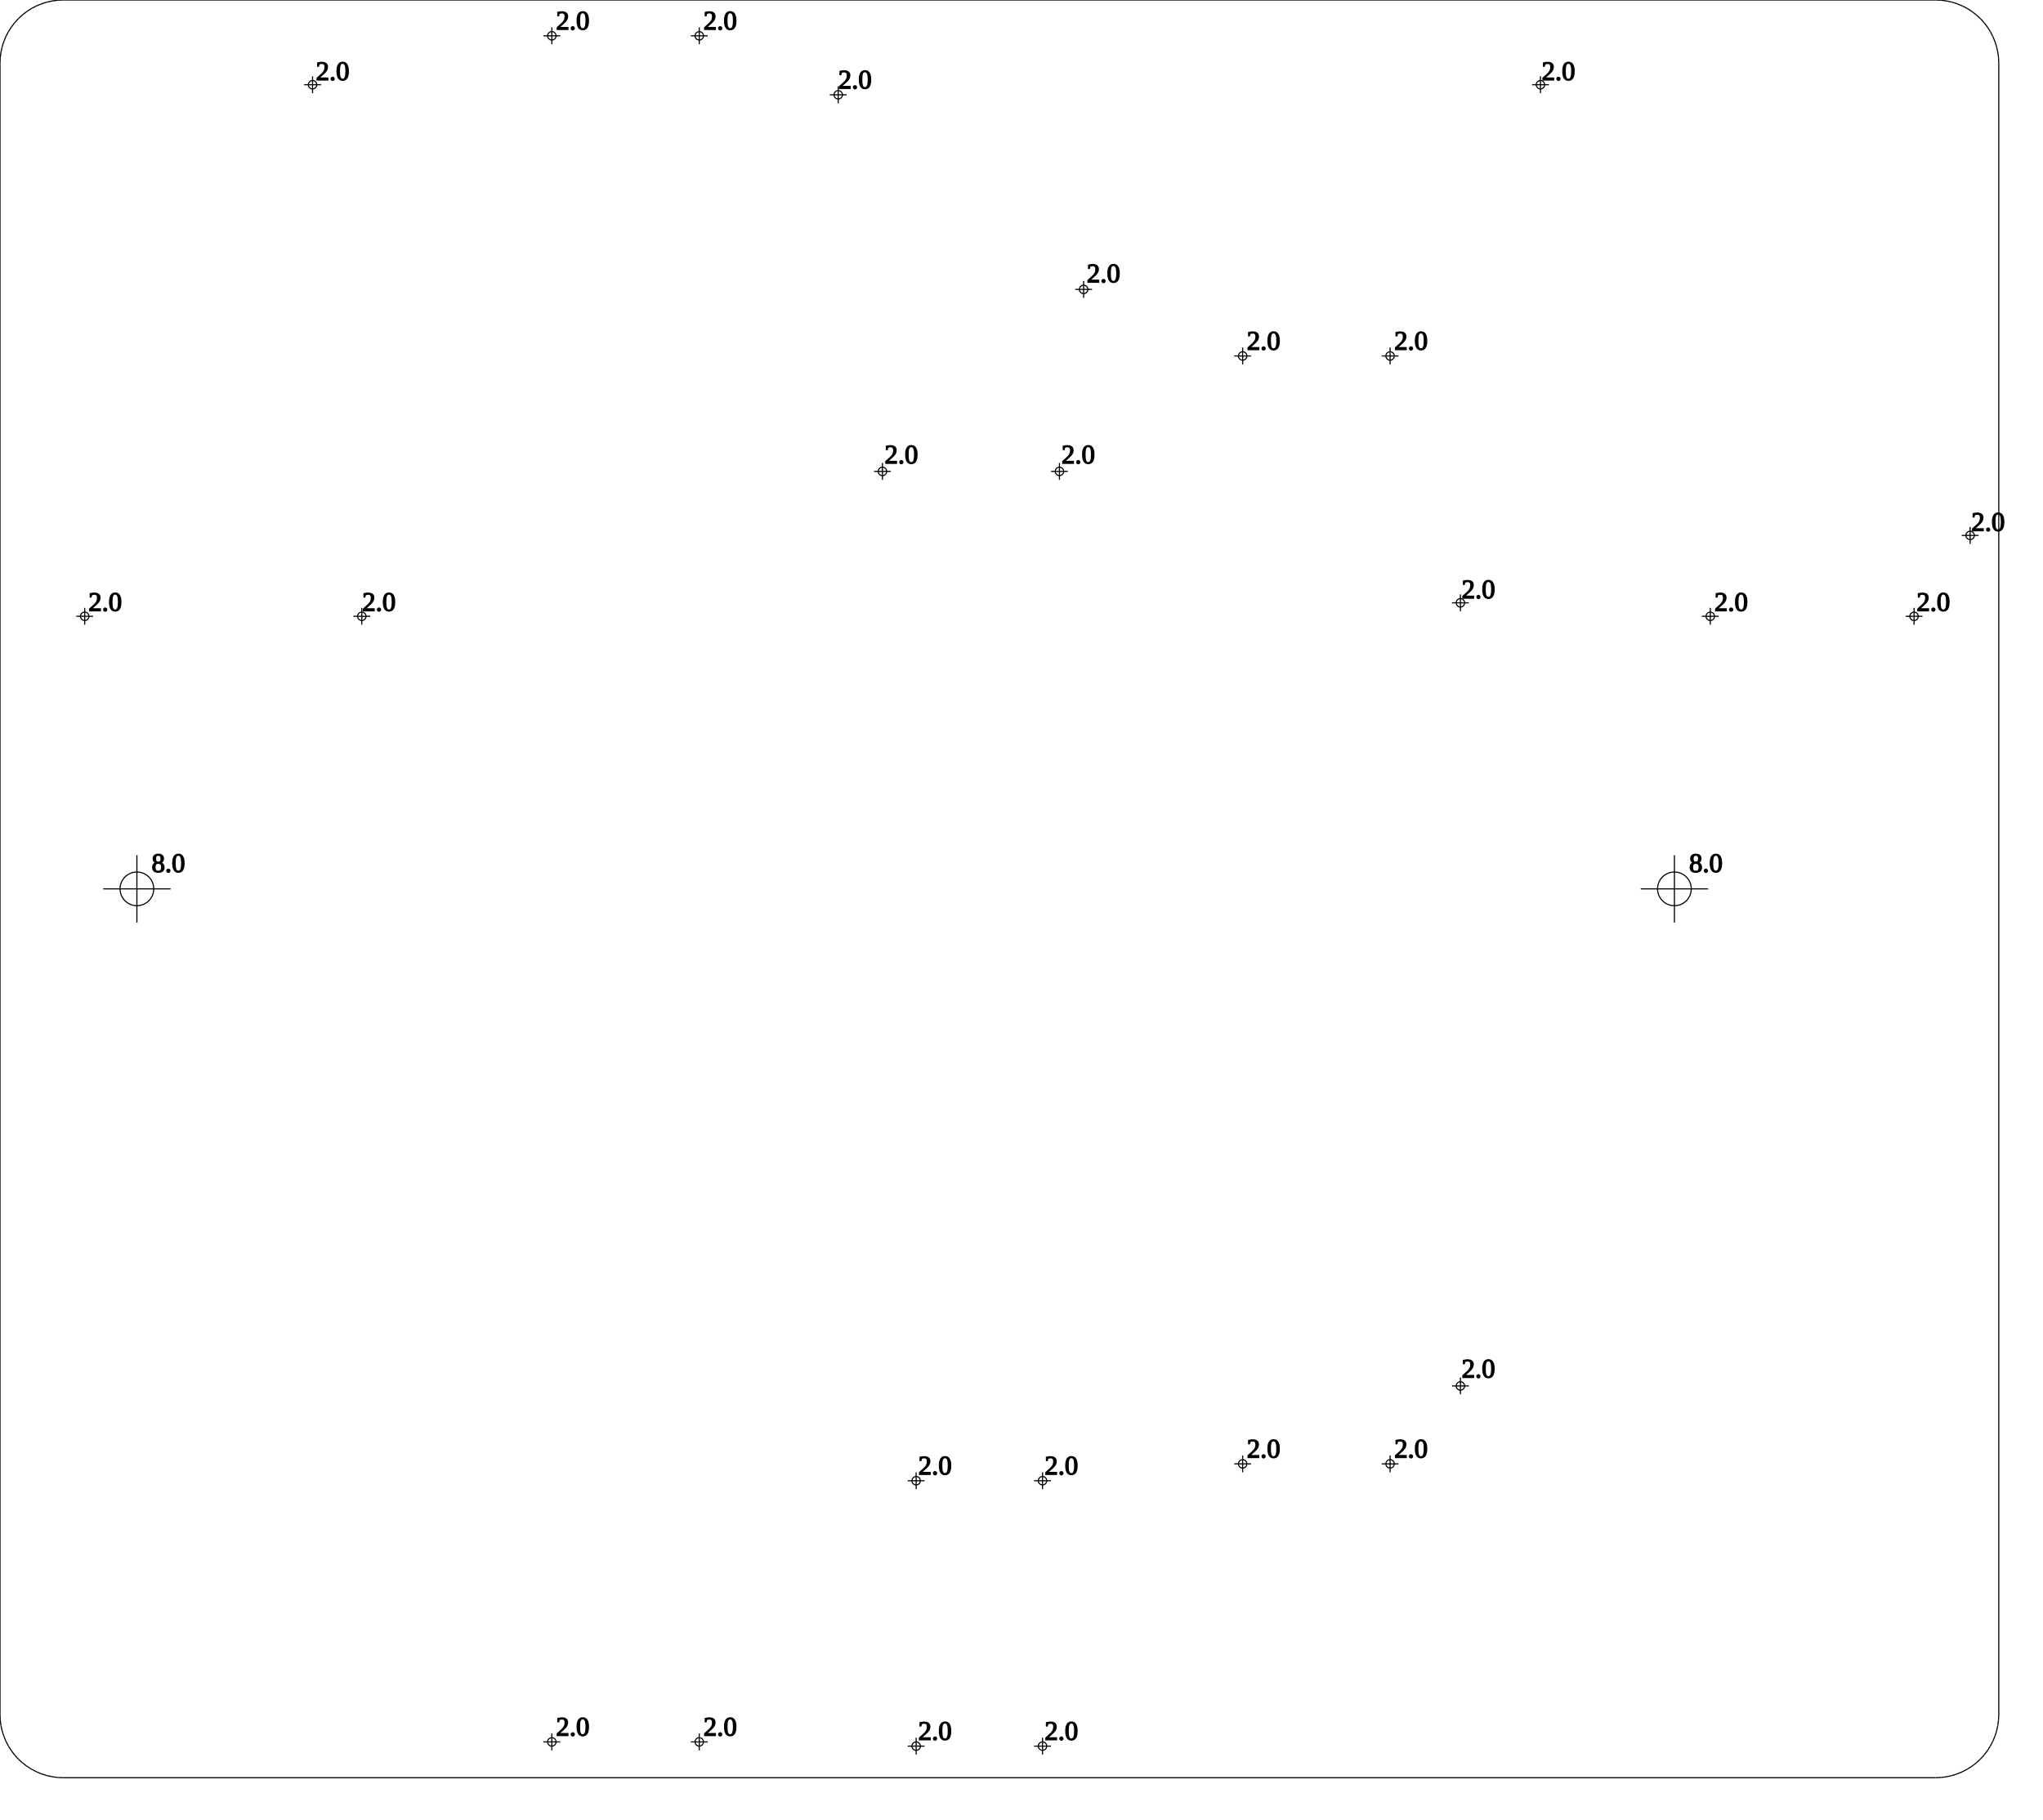
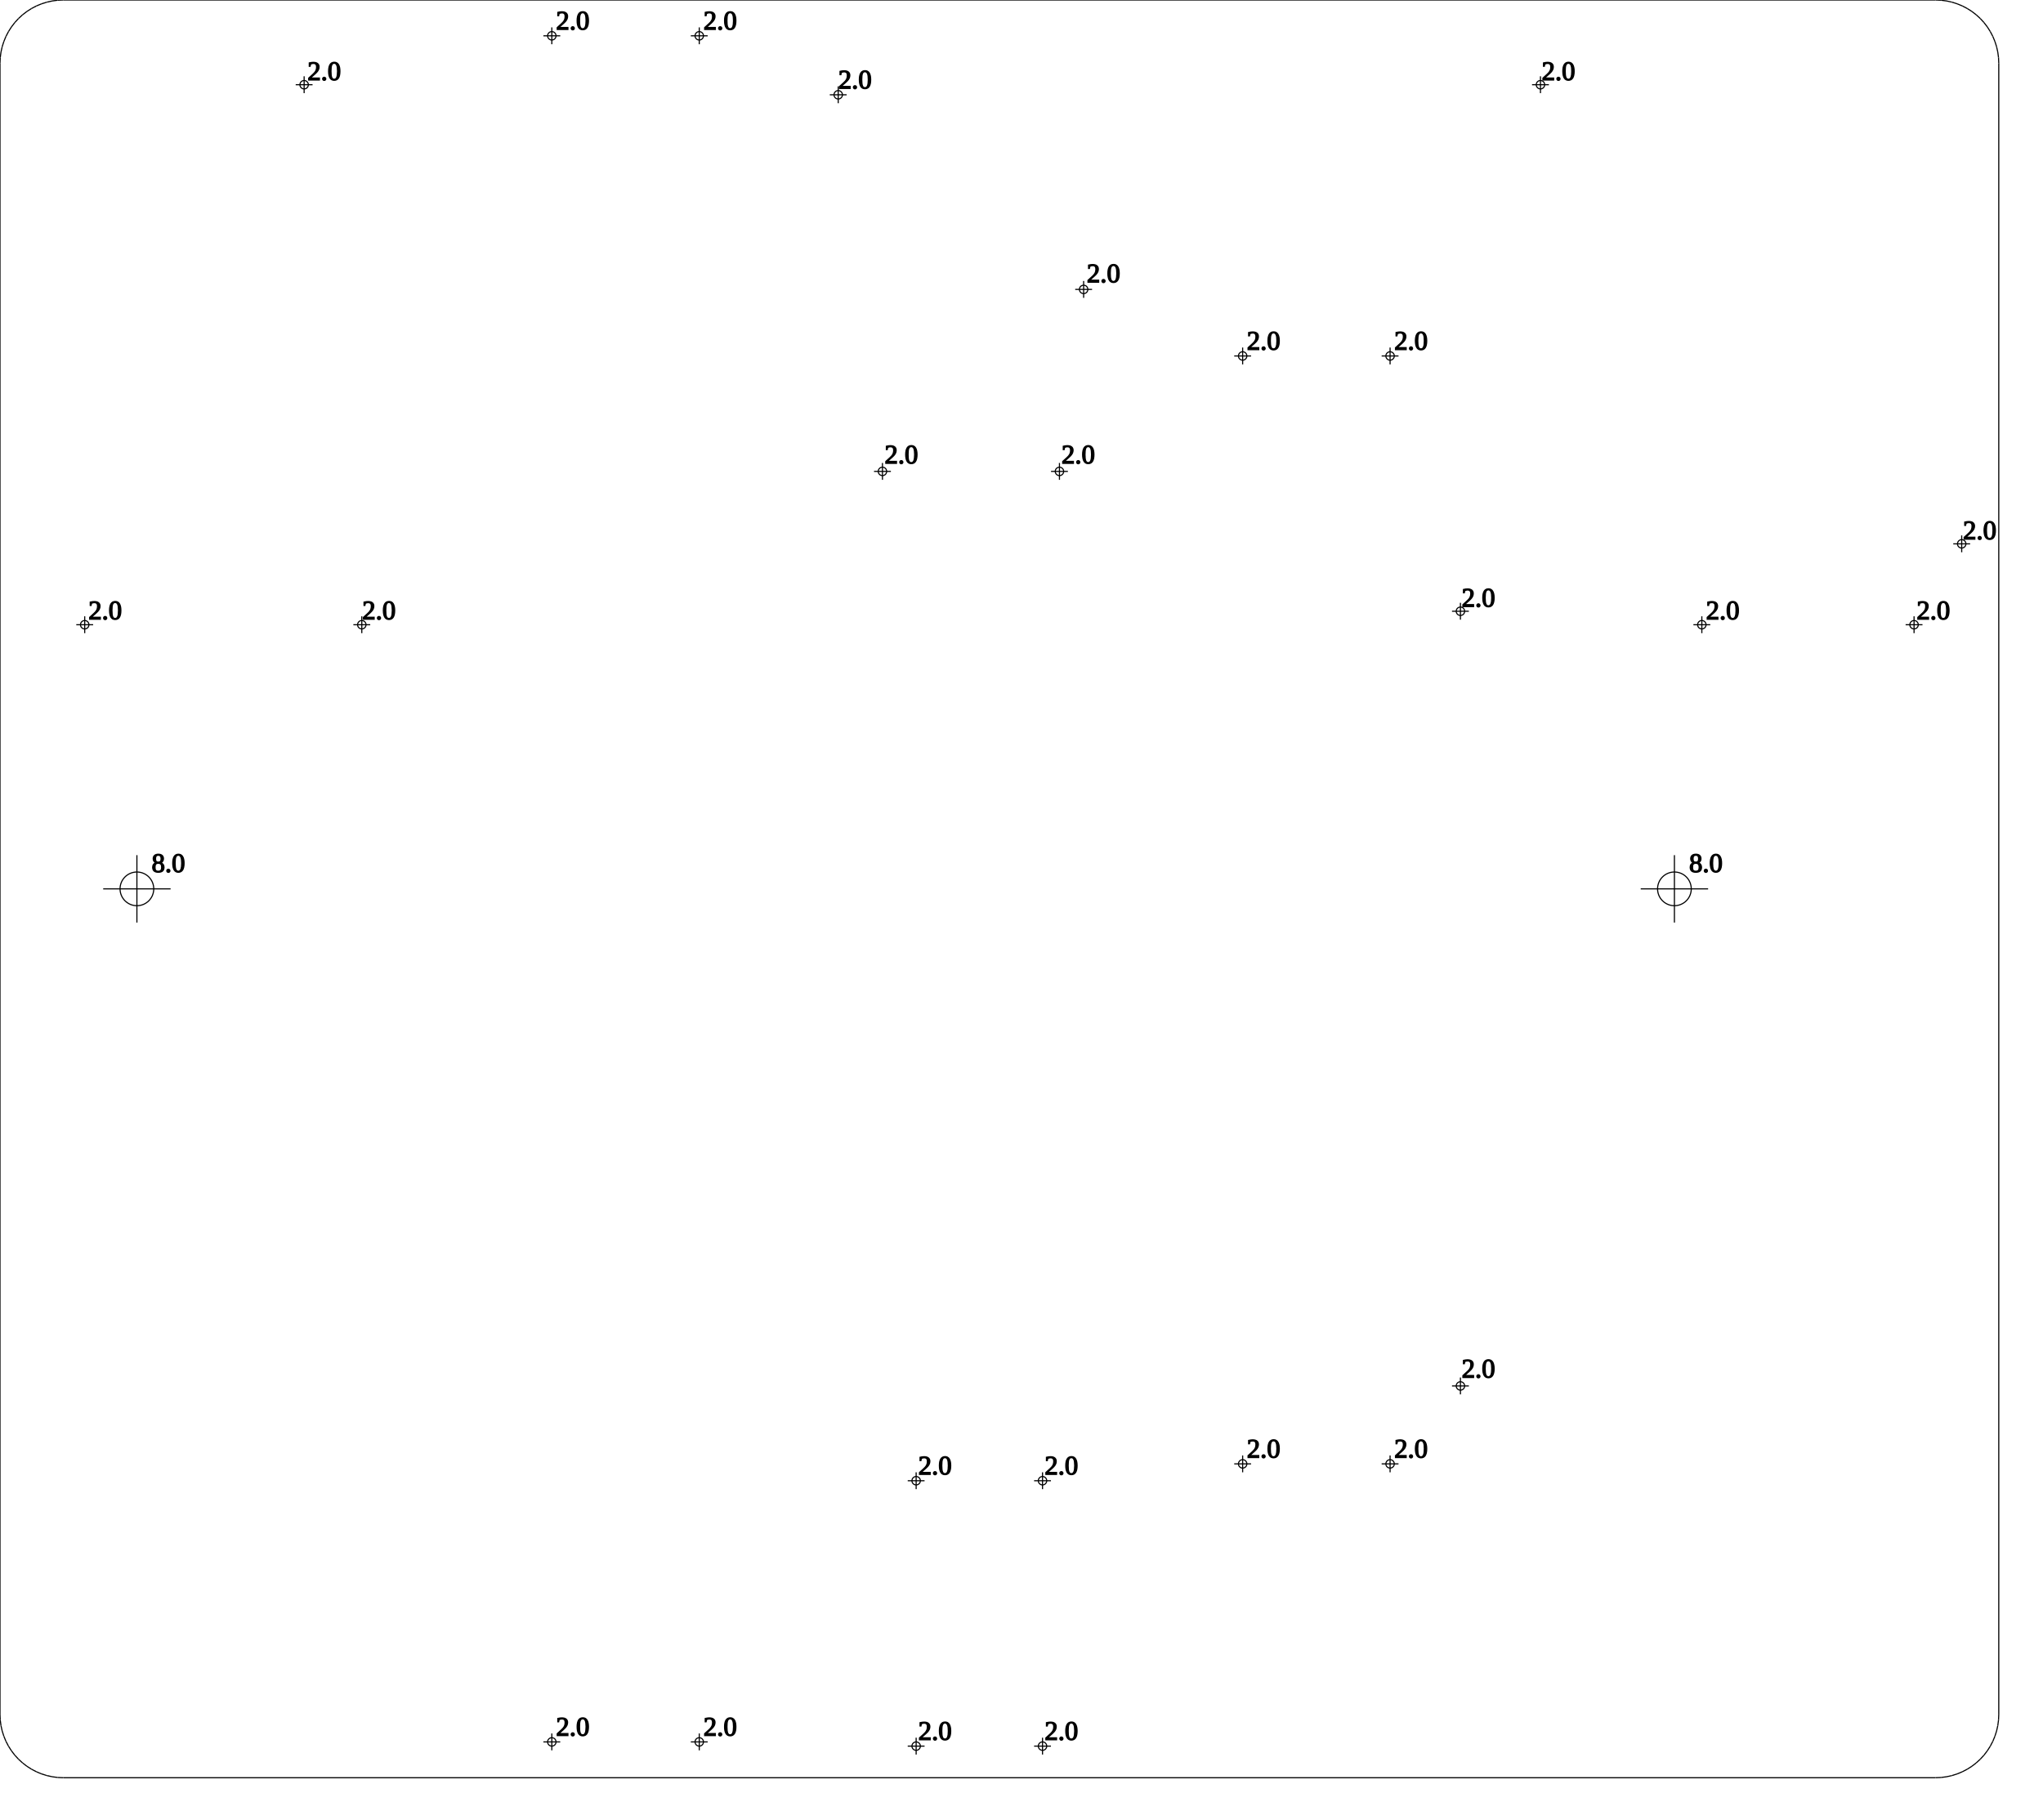
<svg xmlns="http://www.w3.org/2000/svg" version="1.1" height="432mm" width="485mm">
  <g style="fill-opacity:1.0; stroke:black; stroke-width:1;">
    <line x1="0mm" y1="15mm" x2="0mm" y2="15mm" />
    <line x1="0mm" y1="15mm" x2="0mm" y2="407mm" />
    <line x1="0mm" y1="407mm" x2="0.057mm" y2="408.307mm" />
    <line x1="0.057mm" y1="408.307mm" x2="0.228mm" y2="409.605mm" />
    <line x1="0.228mm" y1="409.605mm" x2="0.511mm" y2="410.882mm" />
    <line x1="0.511mm" y1="410.882mm" x2="0.905mm" y2="412.13mm" />
    <line x1="0.905mm" y1="412.13mm" x2="1.405mm" y2="413.339mm" />
    <line x1="1.405mm" y1="413.339mm" x2="2.01mm" y2="414.5mm" />
    <line x1="2.01mm" y1="414.5mm" x2="2.713mm" y2="415.604mm" />
    <line x1="2.713mm" y1="415.604mm" x2="3.509mm" y2="416.642mm" />
    <line x1="3.509mm" y1="416.642mm" x2="4.393mm" y2="417.607mm" />
    <line x1="4.393mm" y1="417.607mm" x2="5.358mm" y2="418.491mm" />
    <line x1="5.358mm" y1="418.491mm" x2="6.396mm" y2="419.287mm" />
    <line x1="6.396mm" y1="419.287mm" x2="7.5mm" y2="419.99mm" />
    <line x1="7.5mm" y1="419.99mm" x2="8.661mm" y2="420.595mm" />
    <line x1="8.661mm" y1="420.595mm" x2="9.87mm" y2="421.095mm" />
    <line x1="9.87mm" y1="421.095mm" x2="11.118mm" y2="421.489mm" />
    <line x1="11.118mm" y1="421.489mm" x2="12.395mm" y2="421.772mm" />
    <line x1="12.395mm" y1="421.772mm" x2="13.693mm" y2="421.943mm" />
    <line x1="13.693mm" y1="421.943mm" x2="15mm" y2="422mm" />
    <line x1="15mm" y1="422mm" x2="459.5mm" y2="422mm" />
    <line x1="459.5mm" y1="422mm" x2="460.807mm" y2="421.943mm" />
    <line x1="460.807mm" y1="421.943mm" x2="462.105mm" y2="421.772mm" />
    <line x1="462.105mm" y1="421.772mm" x2="463.382mm" y2="421.489mm" />
    <line x1="463.382mm" y1="421.489mm" x2="464.63mm" y2="421.095mm" />
    <line x1="464.63mm" y1="421.095mm" x2="465.839mm" y2="420.595mm" />
    <line x1="465.839mm" y1="420.595mm" x2="467mm" y2="419.99mm" />
    <line x1="467mm" y1="419.99mm" x2="468.104mm" y2="419.287mm" />
    <line x1="468.104mm" y1="419.287mm" x2="469.142mm" y2="418.491mm" />
    <line x1="469.142mm" y1="418.491mm" x2="470.107mm" y2="417.607mm" />
    <line x1="470.107mm" y1="417.607mm" x2="470.991mm" y2="416.642mm" />
    <line x1="470.991mm" y1="416.642mm" x2="471.787mm" y2="415.604mm" />
    <line x1="471.787mm" y1="415.604mm" x2="472.49mm" y2="414.5mm" />
    <line x1="472.49mm" y1="414.5mm" x2="473.095mm" y2="413.339mm" />
    <line x1="473.095mm" y1="413.339mm" x2="473.595mm" y2="412.13mm" />
    <line x1="473.595mm" y1="412.13mm" x2="473.989mm" y2="410.882mm" />
    <line x1="473.989mm" y1="410.882mm" x2="474.272mm" y2="409.605mm" />
    <line x1="474.272mm" y1="409.605mm" x2="474.443mm" y2="408.307mm" />
    <line x1="474.443mm" y1="408.307mm" x2="474.5mm" y2="407mm" />
    <line x1="474.5mm" y1="407mm" x2="474.5mm" y2="15mm" />
    <line x1="474.5mm" y1="15mm" x2="474.443mm" y2="13.693mm" />
    <line x1="474.443mm" y1="13.693mm" x2="474.272mm" y2="12.395mm" />
    <line x1="474.272mm" y1="12.395mm" x2="473.989mm" y2="11.118mm" />
    <line x1="473.989mm" y1="11.118mm" x2="473.595mm" y2="9.87mm" />
    <line x1="473.595mm" y1="9.87mm" x2="473.095mm" y2="8.661mm" />
    <line x1="473.095mm" y1="8.661mm" x2="472.49mm" y2="7.5mm" />
    <line x1="472.49mm" y1="7.5mm" x2="471.787mm" y2="6.396mm" />
    <line x1="471.787mm" y1="6.396mm" x2="470.991mm" y2="5.358mm" />
    <line x1="470.991mm" y1="5.358mm" x2="470.107mm" y2="4.393mm" />
    <line x1="470.107mm" y1="4.393mm" x2="469.142mm" y2="3.509mm" />
    <line x1="469.142mm" y1="3.509mm" x2="468.104mm" y2="2.713mm" />
    <line x1="468.104mm" y1="2.713mm" x2="467mm" y2="2.01mm" />
    <line x1="467mm" y1="2.01mm" x2="465.839mm" y2="1.405mm" />
    <line x1="465.839mm" y1="1.405mm" x2="464.63mm" y2="0.905mm" />
    <line x1="464.63mm" y1="0.905mm" x2="463.382mm" y2="0.511mm" />
    <line x1="463.382mm" y1="0.511mm" x2="462.105mm" y2="0.228mm" />
    <line x1="462.105mm" y1="0.228mm" x2="460.807mm" y2="0.057mm" />
    <line x1="460.807mm" y1="0.057mm" x2="459.5mm" y2="0mm" />
    <line x1="459.5mm" y1="0mm" x2="15mm" y2="0mm" />
    <line x1="15mm" y1="0mm" x2="13.693mm" y2="0.057mm" />
    <line x1="13.693mm" y1="0.057mm" x2="12.395mm" y2="0.228mm" />
    <line x1="12.395mm" y1="0.228mm" x2="11.118mm" y2="0.511mm" />
    <line x1="11.118mm" y1="0.511mm" x2="9.87mm" y2="0.905mm" />
    <line x1="9.87mm" y1="0.905mm" x2="8.661mm" y2="1.405mm" />
    <line x1="8.661mm" y1="1.405mm" x2="7.5mm" y2="2.01mm" />
    <line x1="7.5mm" y1="2.01mm" x2="6.396mm" y2="2.713mm" />
    <line x1="6.396mm" y1="2.713mm" x2="5.358mm" y2="3.509mm" />
    <line x1="5.358mm" y1="3.509mm" x2="4.393mm" y2="4.393mm" />
    <line x1="4.393mm" y1="4.393mm" x2="3.509mm" y2="5.358mm" />
    <line x1="3.509mm" y1="5.358mm" x2="2.713mm" y2="6.396mm" />
    <line x1="2.713mm" y1="6.396mm" x2="2.01mm" y2="7.5mm" />
    <line x1="2.01mm" y1="7.5mm" x2="1.405mm" y2="8.661mm" />
    <line x1="1.405mm" y1="8.661mm" x2="0.905mm" y2="9.87mm" />
    <line x1="0.905mm" y1="9.87mm" x2="0.511mm" y2="11.118mm" />
    <line x1="0.511mm" y1="11.118mm" x2="0.228mm" y2="12.395mm" />
    <line x1="0.228mm" y1="12.395mm" x2="0.057mm" y2="13.693mm" />
    <line x1="0.057mm" y1="13.693mm" x2="0mm" y2="15mm" />
-     <circle cx="20.11mm" cy="146.3mm" r="1mm" fill="none" />
-     <line x1="22.11mm" y1="146.3mm" x2="18.11mm" y2="146.3mm" />
-     <line x1="20.11mm" y1="144.3mm" x2="20.11mm" y2="148.3mm" />
-     <text x="21mm" y="145mm" font-size="24">
+     <circle cx="20.11mm" cy="148.3mm" r="1mm" fill="none" />
+     <line x1="22.11mm" y1="148.3mm" x2="18.11mm" y2="148.3mm" />
+     <line x1="20.11mm" y1="146.3mm" x2="20.11mm" y2="150.3mm" />
+     <text x="21mm" y="147mm" font-size="24">
   2.0
  </text>
    <circle cx="32.5mm" cy="211mm" r="4mm" fill="none" />
    <line x1="40.5mm" y1="211mm" x2="24.5mm" y2="211mm" />
    <line x1="32.5mm" y1="203mm" x2="32.5mm" y2="219mm" />
    <text x="36mm" y="207mm" font-size="24">
   8.0
  </text>
-     <circle cx="74.2mm" cy="20.11mm" r="1mm" fill="none" />
-     <line x1="76.2mm" y1="20.11mm" x2="72.2mm" y2="20.11mm" />
-     <line x1="74.2mm" y1="18.11mm" x2="74.2mm" y2="22.11mm" />
-     <text x="75mm" y="19mm" font-size="24">
-    2.0
-   </text>
-     <circle cx="85.89mm" cy="146.3mm" r="1mm" fill="none" />
-     <line x1="87.89mm" y1="146.3mm" x2="83.89mm" y2="146.3mm" />
-     <line x1="85.89mm" y1="144.3mm" x2="85.89mm" y2="148.3mm" />
-     <text x="86mm" y="145mm" font-size="24">
+     <circle cx="72.2mm" cy="20.11mm" r="1mm" fill="none" />
+     <line x1="74.2mm" y1="20.11mm" x2="70.2mm" y2="20.11mm" />
+     <line x1="72.2mm" y1="18.11mm" x2="72.2mm" y2="22.11mm" />
+     <text x="73mm" y="19mm" font-size="24">
+    2.0
+   </text>
+     <circle cx="85.89mm" cy="148.3mm" r="1mm" fill="none" />
+     <line x1="87.89mm" y1="148.3mm" x2="83.89mm" y2="148.3mm" />
+     <line x1="85.89mm" y1="146.3mm" x2="85.89mm" y2="150.3mm" />
+     <text x="86mm" y="147mm" font-size="24">
   2.0
  </text>
    <circle cx="131mm" cy="413.5mm" r="1mm" fill="none" />
    <line x1="133mm" y1="413.5mm" x2="129mm" y2="413.5mm" />
    <line x1="131mm" y1="411.5mm" x2="131mm" y2="415.5mm" />
    <text x="132mm" y="412mm" font-size="24">
   2.0
  </text>
    <circle cx="131mm" cy="8.5mm" r="1mm" fill="none" />
    <line x1="133mm" y1="8.5mm" x2="129mm" y2="8.5mm" />
    <line x1="131mm" y1="6.5mm" x2="131mm" y2="10.5mm" />
    <text x="132mm" y="7mm" font-size="24">
   2.0
  </text>
    <circle cx="166mm" cy="413.5mm" r="1mm" fill="none" />
    <line x1="168mm" y1="413.5mm" x2="164mm" y2="413.5mm" />
    <line x1="166mm" y1="411.5mm" x2="166mm" y2="415.5mm" />
    <text x="167mm" y="412mm" font-size="24">
   2.0
  </text>
    <circle cx="166mm" cy="8.5mm" r="1mm" fill="none" />
    <line x1="168mm" y1="8.5mm" x2="164mm" y2="8.5mm" />
    <line x1="166mm" y1="6.5mm" x2="166mm" y2="10.5mm" />
    <text x="167mm" y="7mm" font-size="24">
   2.0
  </text>
    <circle cx="198.99mm" cy="22.5mm" r="1mm" fill="none" />
    <line x1="200.99mm" y1="22.5mm" x2="196.99mm" y2="22.5mm" />
    <line x1="198.99mm" y1="20.5mm" x2="198.99mm" y2="24.5mm" />
    <text x="199mm" y="21mm" font-size="24">
   2.0
  </text>
    <circle cx="209.49mm" cy="111.9mm" r="1mm" fill="none" />
    <line x1="211.49mm" y1="111.9mm" x2="207.49mm" y2="111.9mm" />
    <line x1="209.49mm" y1="109.9mm" x2="209.49mm" y2="113.9mm" />
    <text x="210mm" y="110mm" font-size="24">
   2.0
  </text>
    <circle cx="217.49mm" cy="351.5mm" r="1mm" fill="none" />
    <line x1="219.49mm" y1="351.5mm" x2="215.49mm" y2="351.5mm" />
    <line x1="217.49mm" y1="349.5mm" x2="217.49mm" y2="353.5mm" />
    <text x="218mm" y="350mm" font-size="24">
   2.0
  </text>
    <circle cx="217.49mm" cy="414.5mm" r="1mm" fill="none" />
    <line x1="219.49mm" y1="414.5mm" x2="215.49mm" y2="414.5mm" />
    <line x1="217.49mm" y1="412.5mm" x2="217.49mm" y2="416.5mm" />
    <text x="218mm" y="413mm" font-size="24">
   2.0
  </text>
    <circle cx="247.49mm" cy="351.5mm" r="1mm" fill="none" />
    <line x1="249.49mm" y1="351.5mm" x2="245.49mm" y2="351.5mm" />
    <line x1="247.49mm" y1="349.5mm" x2="247.49mm" y2="353.5mm" />
    <text x="248mm" y="350mm" font-size="24">
   2.0
  </text>
    <circle cx="247.49mm" cy="414.5mm" r="1mm" fill="none" />
    <line x1="249.49mm" y1="414.5mm" x2="245.49mm" y2="414.5mm" />
    <line x1="247.49mm" y1="412.5mm" x2="247.49mm" y2="416.5mm" />
    <text x="248mm" y="413mm" font-size="24">
   2.0
  </text>
    <circle cx="251.51mm" cy="111.9mm" r="1mm" fill="none" />
    <line x1="253.51mm" y1="111.9mm" x2="249.51mm" y2="111.9mm" />
    <line x1="251.51mm" y1="109.9mm" x2="251.51mm" y2="113.9mm" />
    <text x="252mm" y="110mm" font-size="24">
   2.0
  </text>
    <circle cx="257.25mm" cy="68.7mm" r="1mm" fill="none" />
    <line x1="259.25mm" y1="68.7mm" x2="255.25mm" y2="68.7mm" />
    <line x1="257.25mm" y1="66.7mm" x2="257.25mm" y2="70.7mm" />
    <text x="258mm" y="67mm" font-size="24">
   2.0
  </text>
    <circle cx="295mm" cy="347.5mm" r="1mm" fill="none" />
    <line x1="297mm" y1="347.5mm" x2="293mm" y2="347.5mm" />
    <line x1="295mm" y1="345.5mm" x2="295mm" y2="349.5mm" />
    <text x="296mm" y="346mm" font-size="24">
   2.0
  </text>
    <circle cx="295mm" cy="84.5mm" r="1mm" fill="none" />
    <line x1="297mm" y1="84.5mm" x2="293mm" y2="84.5mm" />
    <line x1="295mm" y1="82.5mm" x2="295mm" y2="86.5mm" />
    <text x="296mm" y="83mm" font-size="24">
   2.0
  </text>
    <circle cx="330mm" cy="347.5mm" r="1mm" fill="none" />
    <line x1="332mm" y1="347.5mm" x2="328mm" y2="347.5mm" />
    <line x1="330mm" y1="345.5mm" x2="330mm" y2="349.5mm" />
    <text x="331mm" y="346mm" font-size="24">
   2.0
  </text>
    <circle cx="330mm" cy="84.5mm" r="1mm" fill="none" />
    <line x1="332mm" y1="84.5mm" x2="328mm" y2="84.5mm" />
    <line x1="330mm" y1="82.5mm" x2="330mm" y2="86.5mm" />
    <text x="331mm" y="83mm" font-size="24">
   2.0
  </text>
    <circle cx="346.7mm" cy="329mm" r="1mm" fill="none" />
    <line x1="348.7mm" y1="329mm" x2="344.7mm" y2="329mm" />
    <line x1="346.7mm" y1="327mm" x2="346.7mm" y2="331mm" />
    <text x="347mm" y="327mm" font-size="24">
   2.0
  </text>
-     <circle cx="346.7mm" cy="143.1mm" r="1mm" fill="none" />
-     <line x1="348.7mm" y1="143.1mm" x2="344.7mm" y2="143.1mm" />
-     <line x1="346.7mm" y1="141.1mm" x2="346.7mm" y2="145.1mm" />
-     <text x="347mm" y="142mm" font-size="24">
+     <circle cx="346.7mm" cy="145.1mm" r="1mm" fill="none" />
+     <line x1="348.7mm" y1="145.1mm" x2="344.7mm" y2="145.1mm" />
+     <line x1="346.7mm" y1="143.1mm" x2="346.7mm" y2="147.1mm" />
+     <text x="347mm" y="144mm" font-size="24">
   2.0
  </text>
    <circle cx="365.7mm" cy="20.11mm" r="1mm" fill="none" />
    <line x1="367.7mm" y1="20.11mm" x2="363.7mm" y2="20.11mm" />
    <line x1="365.7mm" y1="18.11mm" x2="365.7mm" y2="22.11mm" />
    <text x="366mm" y="19mm" font-size="24">
   2.0
  </text>
    <circle cx="397.5mm" cy="211mm" r="4mm" fill="none" />
    <line x1="405.5mm" y1="211mm" x2="389.5mm" y2="211mm" />
    <line x1="397.5mm" y1="203mm" x2="397.5mm" y2="219mm" />
    <text x="401mm" y="207mm" font-size="24">
   8.0
  </text>
-     <circle cx="406.01mm" cy="146.3mm" r="1mm" fill="none" />
-     <line x1="408.01mm" y1="146.3mm" x2="404.01mm" y2="146.3mm" />
-     <line x1="406.01mm" y1="144.3mm" x2="406.01mm" y2="148.3mm" />
-     <text x="407mm" y="145mm" font-size="24">
-    2.0
-   </text>
-     <circle cx="454.39mm" cy="146.3mm" r="1mm" fill="none" />
-     <line x1="456.39mm" y1="146.3mm" x2="452.39mm" y2="146.3mm" />
-     <line x1="454.39mm" y1="144.3mm" x2="454.39mm" y2="148.3mm" />
-     <text x="455mm" y="145mm" font-size="24">
-    2.0
-   </text>
-     <circle cx="467.7mm" cy="127.1mm" r="1mm" fill="none" />
-     <line x1="469.7mm" y1="127.1mm" x2="465.7mm" y2="127.1mm" />
-     <line x1="467.7mm" y1="125.1mm" x2="467.7mm" y2="129.1mm" />
-     <text x="468mm" y="126mm" font-size="24">
+     <circle cx="404.01mm" cy="148.3mm" r="1mm" fill="none" />
+     <line x1="406.01mm" y1="148.3mm" x2="402.01mm" y2="148.3mm" />
+     <line x1="404.01mm" y1="146.3mm" x2="404.01mm" y2="150.3mm" />
+     <text x="405mm" y="147mm" font-size="24">
+    2.0
+   </text>
+     <circle cx="454.39mm" cy="148.3mm" r="1mm" fill="none" />
+     <line x1="456.39mm" y1="148.3mm" x2="452.39mm" y2="148.3mm" />
+     <line x1="454.39mm" y1="146.3mm" x2="454.39mm" y2="150.3mm" />
+     <text x="455mm" y="147mm" font-size="24">
+    2.0
+   </text>
+     <circle cx="465.7mm" cy="129.1mm" r="1mm" fill="none" />
+     <line x1="467.7mm" y1="129.1mm" x2="463.7mm" y2="129.1mm" />
+     <line x1="465.7mm" y1="127.1mm" x2="465.7mm" y2="131.1mm" />
+     <text x="466mm" y="128mm" font-size="24">
   2.0
  </text>
  </g>
</svg>
